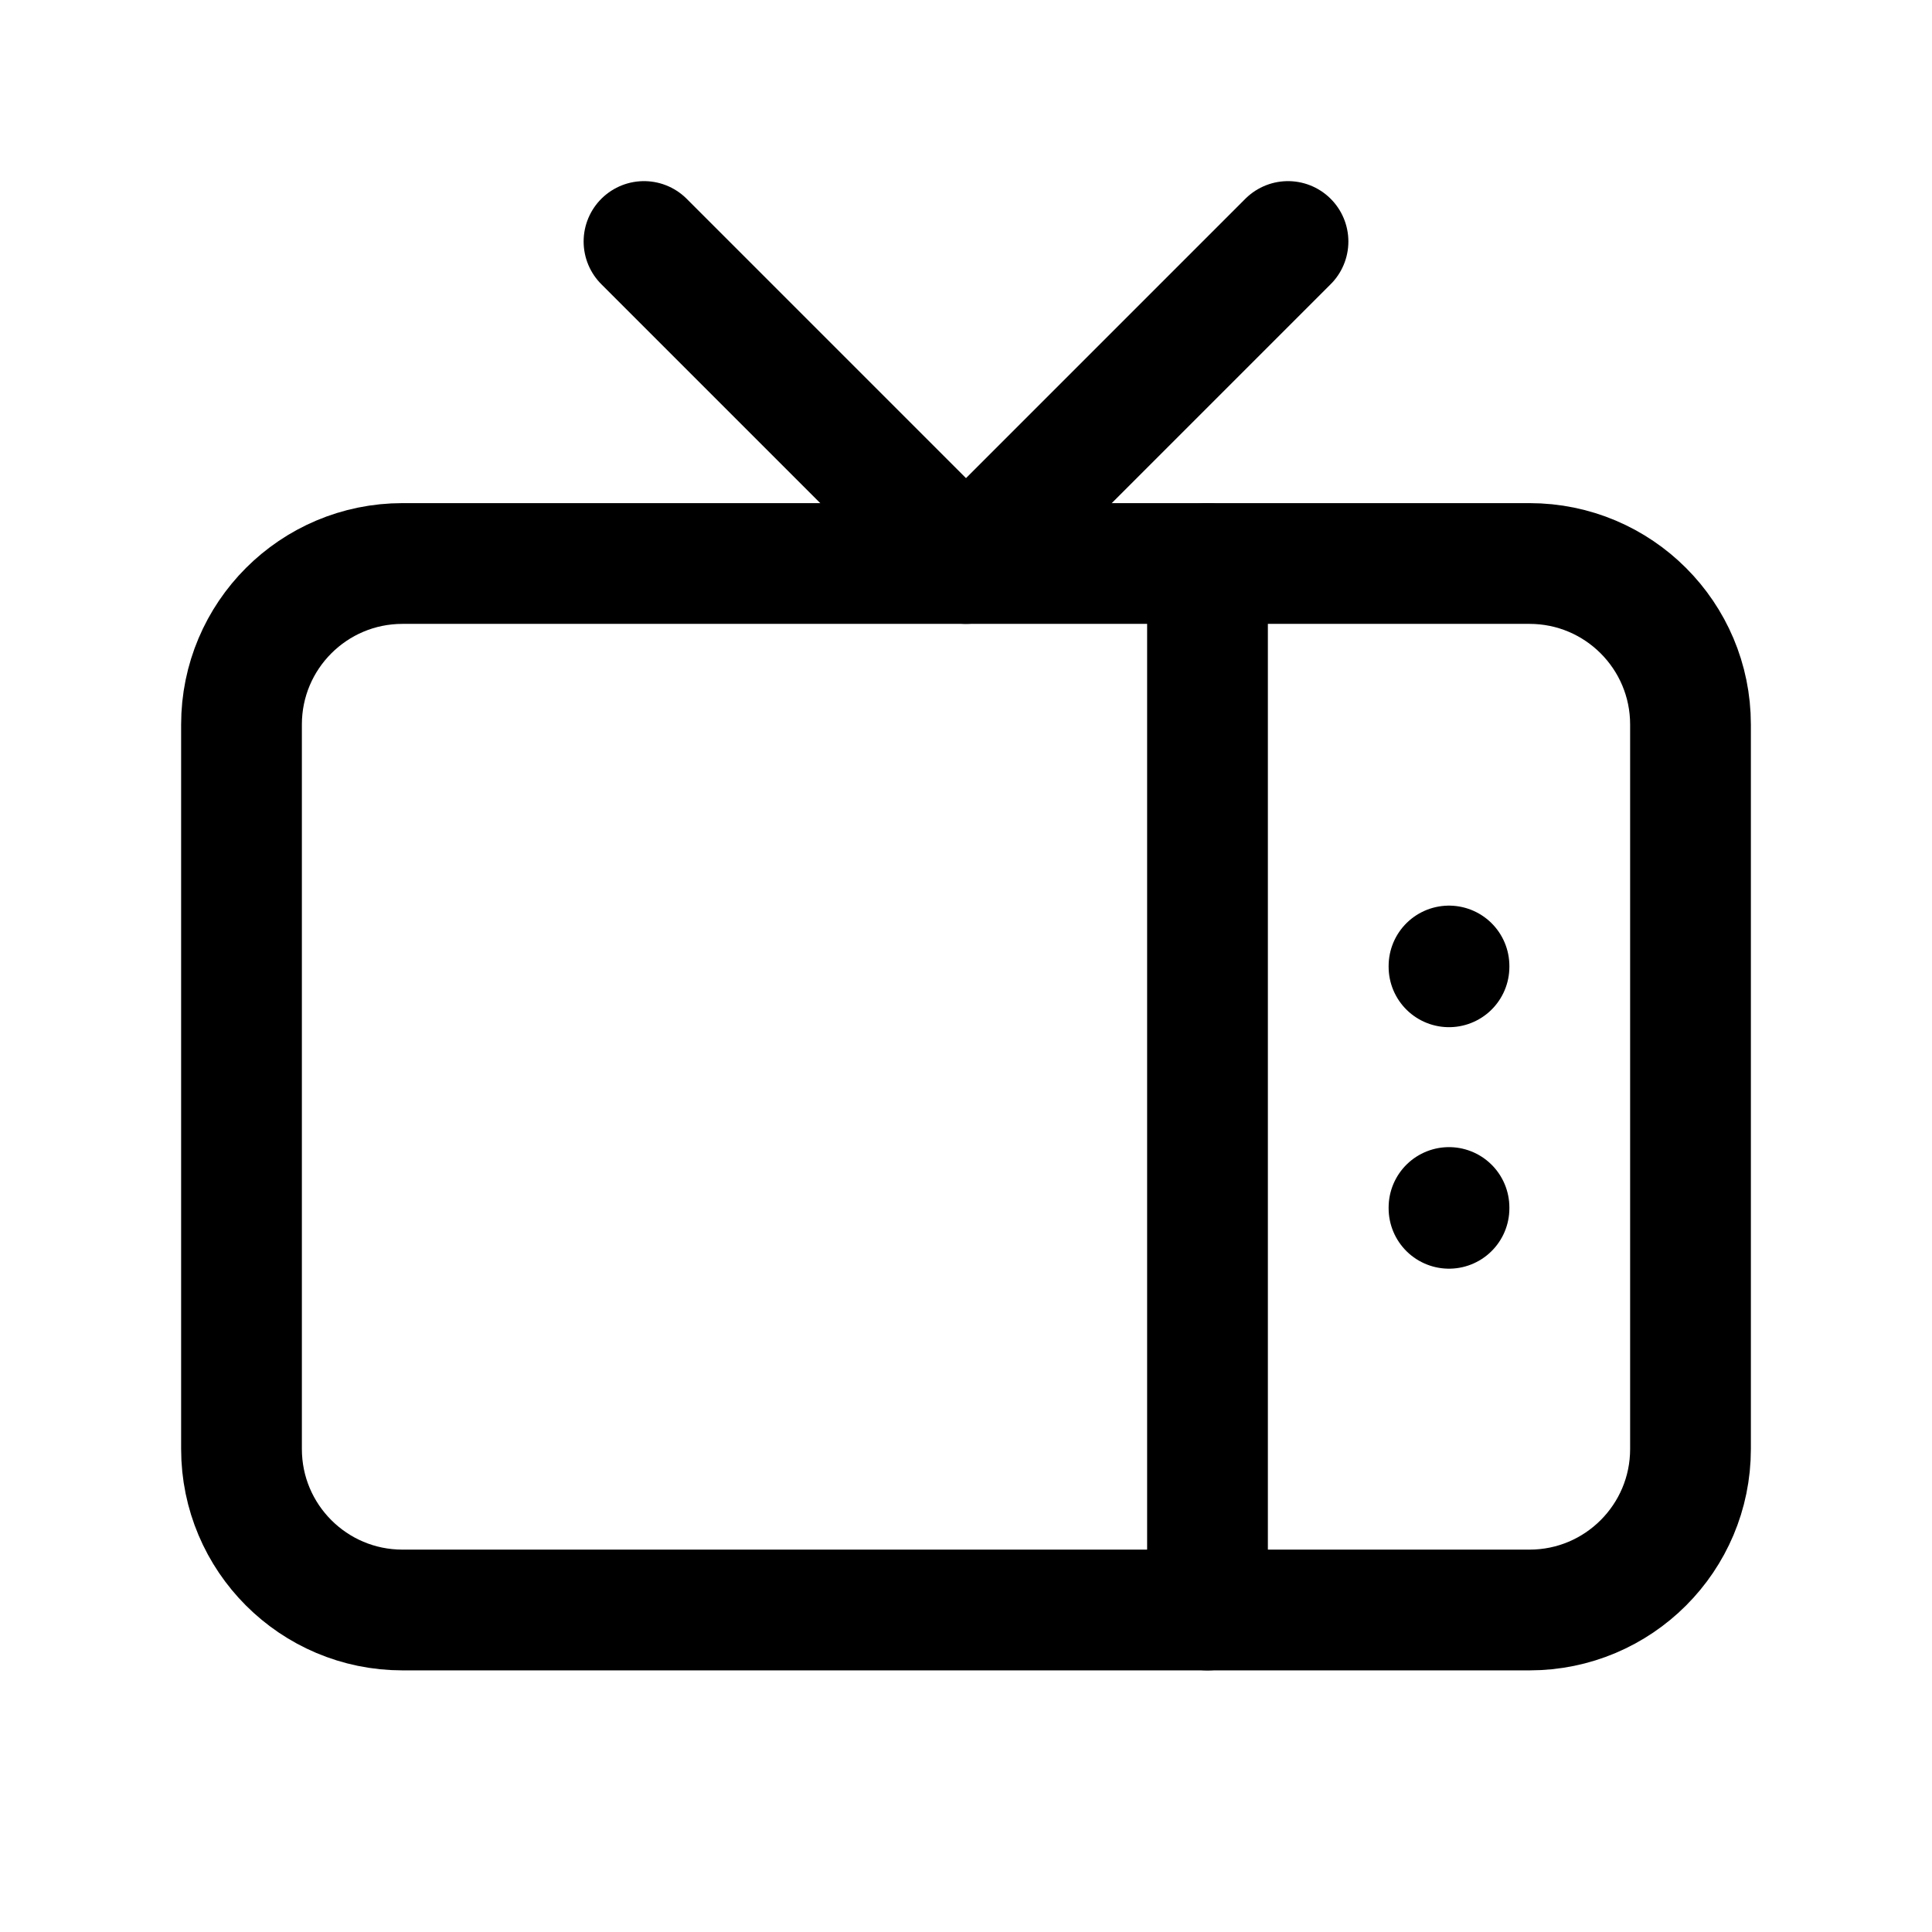
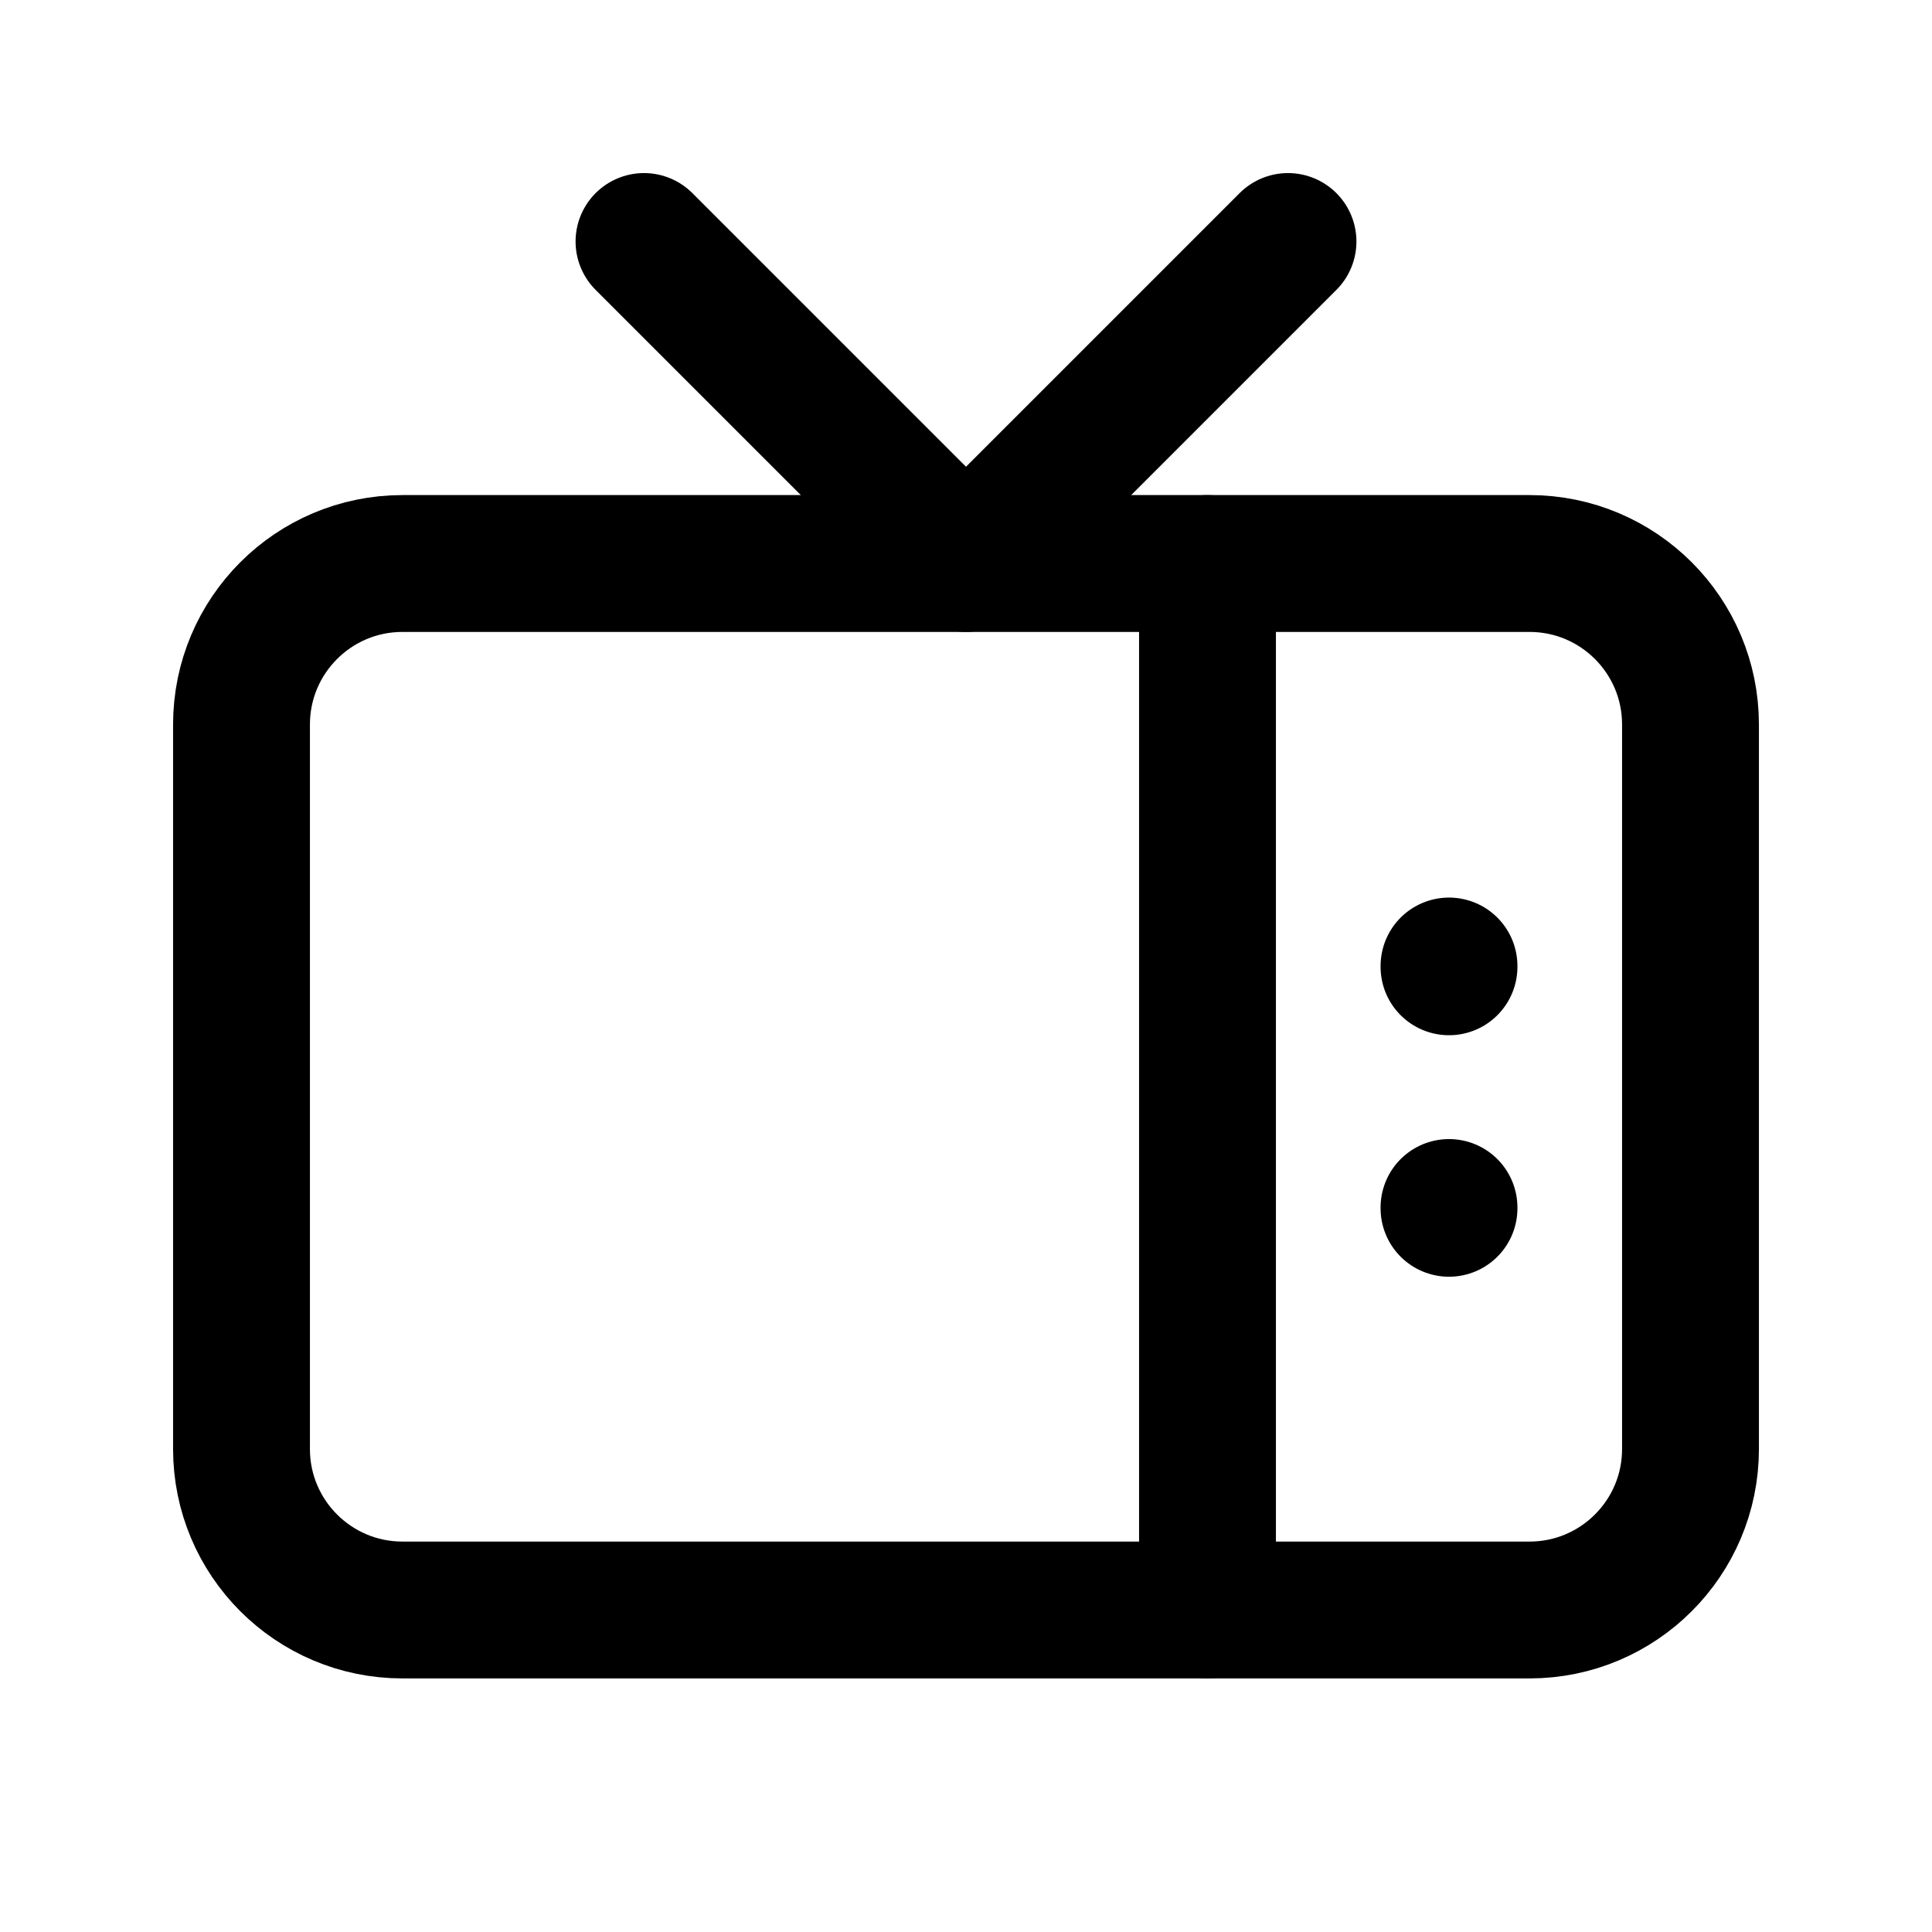
- <svg xmlns="http://www.w3.org/2000/svg" class="icon icon-tabler icon-tabler-device-tv-old" width="40" height="40" viewBox="0 0 24 24" stroke-width="1.5" stroke="currentColor" fill="none" stroke-linecap="round" stroke-linejoin="round">
+ <svg xmlns="http://www.w3.org/2000/svg" class="icon icon-tabler icon-tabler-device-tv-old" width="40" height="40" viewBox="0 0 24 24" stroke-width="1.7" stroke="currentColor" fill="none" stroke-linecap="round" stroke-linejoin="round">
  <path stroke="none" d="M0 0h24v24H0z" fill="none" />
  <path d="M3 7m0 2a2 2 0 0 1 2 -2h14a2 2 0 0 1 2 2v9a2 2 0 0 1 -2 2h-14a2 2 0 0 1 -2 -2z" />
  <path d="M16 3l-4 4l-4 -4" />
  <path d="M15 7v13" />
  <path d="M18 15v.01" />
  <path d="M18 12v.01" />
</svg>
